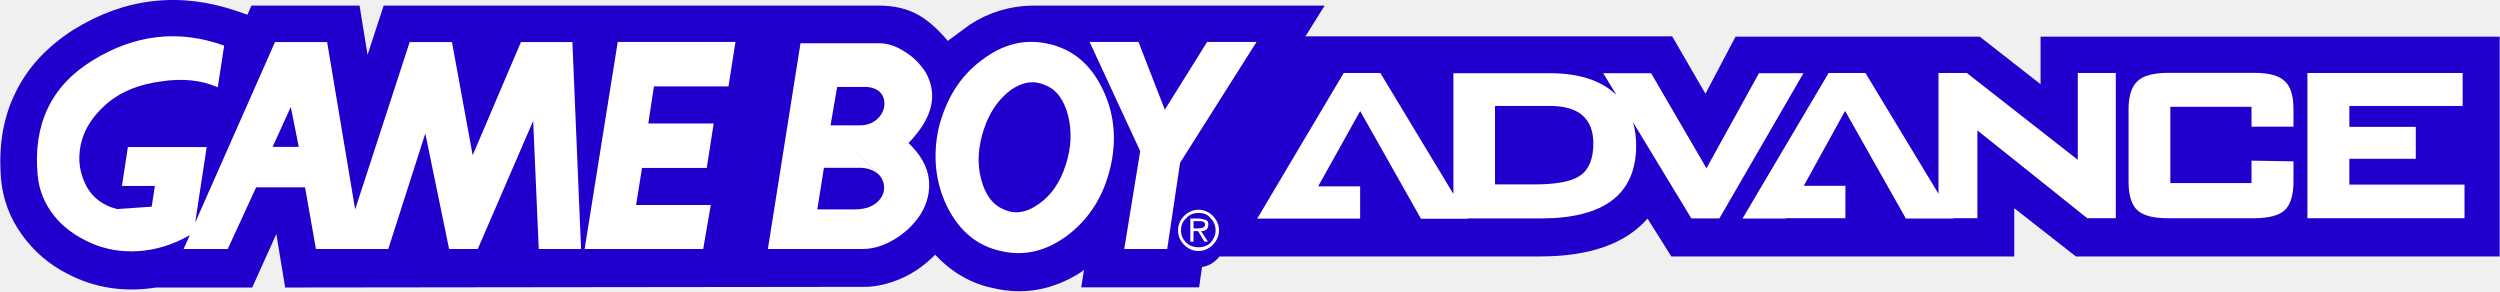
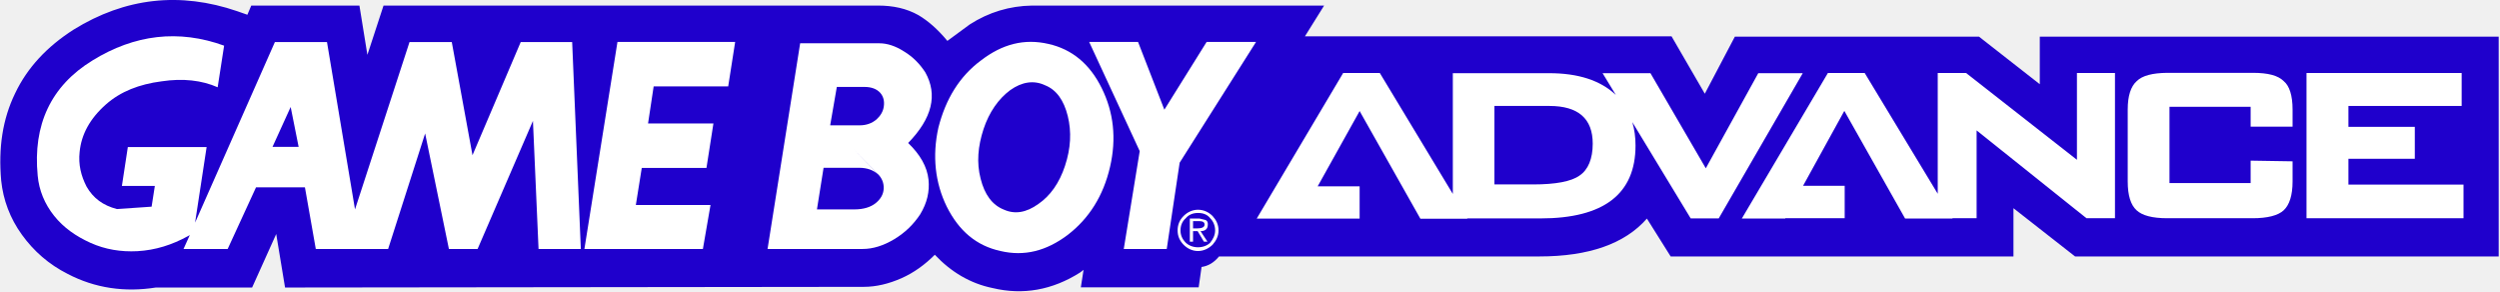
- <svg xmlns="http://www.w3.org/2000/svg" version="1.1" id="svg2" x="0px" y="0px" width="566.929px" height="66.041px" viewBox="0 0 566.929 66.041" enable-background="new 0 0 566.929 66.041" xml:space="preserve">
-   <path id="path10" fill="#1F00CC" d="M296.042,8.236l4.352-6.971h-66.25c-5.084,0.076-9.82,1.502-14.135,4.274l-5.084,3.736  c-2.234-2.696-4.43-4.584-6.588-5.854c-2.695-1.502-5.699-2.156-9.127-2.156H87.009l-3.66,11.169L81.541,1.266H57.003l-0.885,2.079  l-2.311-0.809c-12.943-4.43-25.383-3.081-37.131,4.198c-5.971,3.813-10.477,8.59-13.25,14.443c-2.85,5.855-3.814,12.364-3.158,19.76  c0.461,4.43,2.002,8.551,4.699,12.287c2.695,3.736,6.123,6.74,10.398,8.897c6.201,3.235,12.941,4.198,19.99,3.081h21.84  l5.469-12.133l2.004,12.133l131.266-0.153c2.852,0,5.701-0.694,8.59-1.964c2.85-1.271,5.314-3.082,7.549-5.316  c3.66,3.891,8.012,6.51,13.096,7.55c6.895,1.656,13.559,0.462,19.836-3.505l0.811-0.617l-0.617,3.968h26.73l0.656-4.622  c1.578-0.23,2.85-1.039,3.967-2.389h72.682c11.17,0,19.373-2.85,24.381-8.589l5.393,8.589h77.768V47.217l13.98,10.938h96.102V8.313  H462.744v10.784L448.955,8.313h-55.387l-6.818,12.942l-7.549-13.02H296.042L296.042,8.236z" />
-   <path id="path12" fill="#FFFFFF" d="M313.027,16.557h-8.318l-19.605,33.009h23.342v-7.318h-9.514l9.514-17.063l13.789,24.42h10.631  v-0.076h16.6c14.367,0,21.57-5.547,21.57-16.523c0-1.888-0.23-3.66-0.732-5.316l13.25,21.84h6.355l19.066-32.932h-10.092  L386.98,38.164l-12.557-21.568h-10.861l3.004,4.93c-3.504-3.313-8.551-4.93-15.137-4.93h-21.84V43.98L313.027,16.557L313.027,16.557  z M338.988,24.028h12.52c6.508,0,9.82,2.851,9.82,8.551c0,3.429-1.039,5.932-3.004,7.241c-1.887,1.348-5.469,2.003-10.477,2.003  h-8.82V24.028H338.988z" />
-   <polygon id="polygon14" fill="#FFFFFF" points="423.033,16.557 414.675,16.557 395.146,49.565 405.007,49.565 405.007,49.488   418.488,49.488 418.488,42.131 409.052,42.131 418.412,25.146 432.201,49.565 442.947,49.565 442.947,49.488 448.416,49.488   448.416,29.575 473.337,49.488 479.808,49.488 479.808,16.557 471.179,16.557 471.179,36.238 446.027,16.557 439.595,16.557   439.595,43.941 " />
-   <path id="path16" fill="#FFFFFF" d="M484.738,18.404c-1.348,1.195-2.041,3.352-2.041,6.434v16.33c0,3.159,0.693,5.316,2.002,6.51  c1.271,1.195,3.582,1.811,6.973,1.811h19.373c3.352,0,5.777-0.616,7.049-1.811c1.271-1.193,2.004-3.351,2.004-6.51v-4.583  l-9.514-0.154v5.085h-18.412V24.221h18.412v4.507h9.514v-3.89c0-3.236-0.732-5.393-2.004-6.434  c-1.271-1.271-3.504-1.887-7.049-1.887h-19.373C488.32,16.557,486.009,17.135,484.738,18.404L484.738,18.404z" />
-   <polygon id="polygon18" fill="#FFFFFF" points="532.769,28.766 532.769,24.028 558.458,24.028 558.458,16.557 523.255,16.557   523.255,49.488 558.882,49.488 558.882,41.862 532.769,41.862 532.769,36.008 547.83,36.008 547.83,28.766 " />
-   <path id="path20" fill="#FFFFFF" d="M50.841,10.354C40.519,6.619,30.542,7.813,20.99,13.706C11.554,19.483,7.433,28.304,8.55,39.82  c0.307,3.352,1.578,6.433,3.736,9.129c2.156,2.696,4.93,4.621,8.242,6.123c3.35,1.503,6.895,2.08,10.631,1.888  c4.121-0.231,7.857-1.425,11.516-3.429l0.385-0.23l-1.424,3.158H51.65l6.434-13.981h11.092l2.465,13.981h16.41l8.396-26.191  l5.393,26.191h6.508l12.557-29.041l1.271,29.041h9.592l-1.965-46.914H118.13l-10.938,25.652l-4.699-25.652h-9.592L80.539,47.484  L74.183,9.545H62.359L44.255,50.489l2.619-17.141H29.001l-1.348,8.821h7.473l-0.732,4.698l-7.857,0.54  c-3.158-0.809-5.393-2.465-6.895-5.085c-1.271-2.465-1.887-5.007-1.578-7.856c0.385-3.968,2.311-7.55,5.969-10.785  c3.313-2.928,7.551-4.584,12.635-5.238c4.854-0.732,9.129-0.231,12.711,1.348L50.841,10.354L50.841,10.354z M67.751,33.311H61.82  l4.121-9.051L67.751,33.311z" />
-   <polygon id="polygon22" fill="#FFFFFF" points="166.779,9.508 140.085,9.508 132.576,56.46 159.46,56.46 161.193,46.484   144.246,46.484 145.593,38.087 160.269,38.087 161.847,27.996 147.019,27.996 148.291,19.6 165.199,19.6 " />
-   <polygon id="polygon24" fill="#FFFFFF" points="284.949,9.508 273.74,9.508 264.15,24.875 258.179,9.508 247.087,9.508   258.564,34.273 254.945,56.46 264.689,56.46 267.617,36.894 " />
-   <path id="path26" fill="#FFFFFF" d="M237.88,9.97c-5.469-1.271-10.477,0-15.33,3.736c-4.852,3.582-8.012,8.743-9.668,15.253  c-1.424,6.432-0.73,12.518,1.889,17.871c2.773,5.547,6.74,8.898,12.209,10.092c5.393,1.271,10.4,0,15.254-3.659  c4.854-3.736,8.088-8.897,9.59-15.407c1.502-6.432,0.811-12.44-1.887-17.871C247.24,14.515,243.197,11.164,237.88,9.97L237.88,9.97z   M237.072,19.329c2.619,1.04,4.275,3.429,5.162,6.972c0.885,3.582,0.693,7.318-0.617,11.285c-1.271,3.891-3.35,6.818-6.047,8.667  c-2.773,2.003-5.393,2.388-7.857,1.271c-2.619-1.04-4.352-3.429-5.238-6.972c-0.963-3.659-0.617-7.396,0.654-11.285  c1.271-3.813,3.352-6.818,6.047-8.821C231.833,18.559,234.531,18.135,237.072,19.329L237.072,19.329z" />
-   <path id="path28" fill="#FFFFFF" d="M205.025,11.626c-1.887-1.194-3.736-1.81-5.545-1.81h-17.949l-7.396,46.644h21.57  c2.311,0,4.699-0.731,7.203-2.233c2.465-1.503,4.352-3.352,5.854-5.624c1.58-2.618,2.156-5.161,1.889-7.856  c-0.309-2.928-1.889-5.701-4.623-8.32c5.469-5.623,6.74-10.939,3.891-16.023C208.685,14.515,207.144,12.896,205.025,11.626z   M188.347,28.381l1.502-8.666h6.279c1.58,0,2.773,0.461,3.582,1.348c0.693,0.809,0.963,1.811,0.809,3.004  c-0.154,1.195-0.73,2.157-1.656,3.005c-1.039,0.886-2.311,1.349-3.813,1.349h-6.703l10.861,11.092  c0.887,0.887,1.35,2.042,1.271,3.313c-0.076,1.271-0.693,2.312-1.811,3.236c-1.115,0.885-2.695,1.425-4.852,1.425h-8.475  l1.502-9.437h8.088c1.811,0,3.236,0.539,4.275,1.502L188.347,28.381L188.347,28.381z" />
-   <path id="path30" fill="#FFFFFF" d="M276.437,52.262c0-1.349-0.539-2.389-1.35-3.275c-0.885-0.885-2.002-1.424-3.311-1.424  c-1.271,0-2.389,0.539-3.275,1.424c-0.885,0.887-1.348,1.965-1.348,3.275c0,1.271,0.463,2.311,1.348,3.234  c0.887,0.887,2.004,1.426,3.275,1.426c1.27,0,2.387-0.539,3.311-1.426C275.898,54.572,276.437,53.533,276.437,52.262z   M274.548,49.488c0.693,0.693,1.117,1.656,1.117,2.773c0,1.04-0.461,1.965-1.117,2.773c-0.654,0.654-1.656,1.04-2.771,1.04  c-1.117,0-2.08-0.386-2.773-1.04c-0.811-0.809-1.195-1.732-1.195-2.773c0-1.117,0.387-2.08,1.195-2.773  c0.654-0.809,1.656-1.194,2.773-1.194C272.931,48.294,273.894,48.641,274.548,49.488z" />
-   <path id="path32" fill="#FFFFFF" d="M273.433,49.873l-1.271-0.308h-2.234v5.238h0.732v-2.388h1.039l1.426,2.388h0.809l-1.58-2.388  c1.041,0,1.656-0.462,1.656-1.502C274.048,50.451,273.894,50.027,273.433,49.873z M273.279,50.914c0,0.616-0.617,0.885-1.734,0.885  h-0.885v-1.656h1.424C272.931,50.143,273.279,50.451,273.279,50.914L273.279,50.914z" />
+ <svg xmlns="http://www.w3.org/2000/svg" enable-background="new 0 0 566.929 66.041" version="1.1" viewBox="0 0 566.93 66.041" xml:space="preserve">
+   <path d="m296.04 8.236 4.352-6.971h-66.25c-5.084 0.076-9.82 1.502-14.135 4.274l-5.084 3.736c-2.234-2.696-4.43-4.584-6.588-5.854-2.695-1.502-5.699-2.156-9.127-2.156h-112.2l-3.66 11.169-1.808-11.168h-24.538l-0.885 2.079-2.311-0.809c-12.943-4.43-25.383-3.081-37.131 4.198-5.971 3.813-10.477 8.59-13.25 14.443-2.85 5.855-3.814 12.364-3.158 19.76 0.461 4.43 2.002 8.551 4.699 12.287 2.695 3.736 6.123 6.74 10.398 8.897 6.201 3.235 12.941 4.198 19.99 3.081h21.84l5.469-12.133 2.004 12.133 131.27-0.153c2.852 0 5.701-0.694 8.59-1.964 2.85-1.271 5.314-3.082 7.549-5.316 3.66 3.891 8.012 6.51 13.096 7.55 6.895 1.656 13.559 0.462 19.836-3.505l0.811-0.617-0.617 3.968h26.73l0.656-4.622c1.578-0.23 2.85-1.039 3.967-2.389h72.682c11.17 0 19.373-2.85 24.381-8.589l5.393 8.589h77.768v-10.937l13.98 10.938h96.102v-49.842h-104.11v10.784l-13.789-10.784h-55.387l-6.818 12.942-7.549-13.02h-83.159v1e-3z" fill="#1F00CC" />
+   <path d="m313.03 16.557h-8.318l-19.605 33.009h23.342v-7.318h-9.514l9.514-17.063 13.789 24.42h10.631v-0.076h16.6c14.367 0 21.57-5.547 21.57-16.523 0-1.888-0.23-3.66-0.732-5.316l13.25 21.84h6.355l19.066-32.932h-10.092l-11.903 21.566-12.557-21.568h-10.861l3.004 4.93c-3.504-3.313-8.551-4.93-15.137-4.93h-21.84v27.384l-16.562-27.423zm25.961 7.471h12.52c6.508 0 9.82 2.851 9.82 8.551 0 3.429-1.039 5.932-3.004 7.241-1.887 1.348-5.469 2.003-10.477 2.003h-8.82v-17.795h-0.039z" fill="#fff" />
+   <polygon points="423.03 16.557 414.68 16.557 395.15 49.565 405.01 49.565 405.01 49.488 418.49 49.488 418.49 42.131 409.05 42.131 418.41 25.146 432.2 49.565 442.95 49.565 442.95 49.488 448.42 49.488 448.42 29.575 473.34 49.488 479.81 49.488 479.81 16.557 471.18 16.557 471.18 36.238 446.03 16.557 439.6 16.557 439.6 43.941" fill="#fff" />
+   <path d="m484.74 18.404c-1.348 1.195-2.041 3.352-2.041 6.434v16.33c0 3.159 0.693 5.316 2.002 6.51 1.271 1.195 3.582 1.811 6.973 1.811h19.373c3.352 0 5.777-0.616 7.049-1.811 1.271-1.193 2.004-3.351 2.004-6.51v-4.583l-9.514-0.154v5.085h-18.412v-17.295h18.412v4.507h9.514v-3.89c0-3.236-0.732-5.393-2.004-6.434-1.271-1.271-3.504-1.887-7.049-1.887h-19.373c-3.352 0.04-5.663 0.618-6.934 1.887z" fill="#fff" />
+   <polygon points="532.77 28.766 532.77 24.028 558.46 24.028 558.46 16.557 523.26 16.557 523.26 49.488 558.88 49.488 558.88 41.862 532.77 41.862 532.77 36.008 547.83 36.008 547.83 28.766" fill="#fff" />
+   <path d="m50.841 10.354c-10.322-3.735-20.299-2.541-29.851 3.352-9.436 5.777-13.557 14.598-12.44 26.114 0.307 3.352 1.578 6.433 3.736 9.129 2.156 2.696 4.93 4.621 8.242 6.123 3.35 1.503 6.895 2.08 10.631 1.888 4.121-0.231 7.857-1.425 11.516-3.429l0.385-0.23-1.424 3.158h10.014l6.434-13.981h11.092l2.465 13.981h16.41l8.396-26.191 5.393 26.191h6.508l12.557-29.041 1.271 29.041h9.592l-1.965-46.914h-11.673l-10.938 25.652-4.699-25.652h-9.592l-12.362 37.939-6.356-37.939h-11.824l-18.104 40.944 2.619-17.141h-17.873l-1.348 8.821h7.473l-0.732 4.698-7.857 0.54c-3.158-0.809-5.393-2.465-6.895-5.085-1.271-2.465-1.887-5.007-1.578-7.856 0.385-3.968 2.311-7.55 5.969-10.785 3.313-2.928 7.551-4.584 12.635-5.238 4.854-0.732 9.129-0.231 12.711 1.348l1.462-9.437zm16.91 22.957h-5.931l4.121-9.051 1.81 9.051z" fill="#fff" />
+   <polygon points="166.78 9.508 140.08 9.508 132.58 56.46 159.46 56.46 161.19 46.484 144.25 46.484 145.59 38.087 160.27 38.087 161.85 27.996 147.02 27.996 148.29 19.6 165.2 19.6" fill="#fff" />
+   <polygon points="284.95 9.508 273.74 9.508 264.15 24.875 258.18 9.508 247.09 9.508 258.56 34.273 254.94 56.46 264.69 56.46 267.62 36.894" fill="#fff" />
+   <path d="m237.88 9.97c-5.469-1.271-10.477 0-15.33 3.736-4.852 3.582-8.012 8.743-9.668 15.253-1.424 6.432-0.73 12.518 1.889 17.871 2.773 5.547 6.74 8.898 12.209 10.092 5.393 1.271 10.4 0 15.254-3.659 4.854-3.736 8.088-8.897 9.59-15.407 1.502-6.432 0.811-12.44-1.887-17.871-2.697-5.47-6.74-8.821-12.057-10.015zm-0.808 9.359c2.619 1.04 4.275 3.429 5.162 6.972 0.885 3.582 0.693 7.318-0.617 11.285-1.271 3.891-3.35 6.818-6.047 8.667-2.773 2.003-5.393 2.388-7.857 1.271-2.619-1.04-4.352-3.429-5.238-6.972-0.963-3.659-0.617-7.396 0.654-11.285 1.271-3.813 3.352-6.818 6.047-8.821 2.657-1.887 5.355-2.311 7.896-1.117z" fill="#fff" />
+   <path d="m205.02 11.626c-1.887-1.194-3.736-1.81-5.545-1.81h-17.949l-7.396 46.644h21.57c2.311 0 4.699-0.731 7.203-2.233 2.465-1.503 4.352-3.352 5.854-5.624 1.58-2.618 2.156-5.161 1.889-7.856-0.309-2.928-1.889-5.701-4.623-8.32 5.469-5.623 6.74-10.939 3.891-16.023-1.234-1.889-2.775-3.508-4.894-4.778zm-16.678 16.755 1.502-8.666h6.279c1.58 0 2.773 0.461 3.582 1.348 0.693 0.809 0.963 1.811 0.809 3.004-0.154 1.195-0.73 2.157-1.656 3.005-1.039 0.886-2.311 1.349-3.813 1.349h-6.703l10.861 11.092c0.887 0.887 1.35 2.042 1.271 3.313-0.076 1.271-0.693 2.312-1.811 3.236-1.115 0.885-2.695 1.425-4.852 1.425h-8.475l1.502-9.437h8.088c1.811 0 3.236 0.539 4.275 1.502l-10.859-11.171z" fill="#fff" />
+   <path d="m276.44 52.262c0-1.349-0.539-2.389-1.35-3.275-0.885-0.885-2.002-1.424-3.311-1.424-1.271 0-2.389 0.539-3.275 1.424-0.885 0.887-1.348 1.965-1.348 3.275 0 1.271 0.463 2.311 1.348 3.234 0.887 0.887 2.004 1.426 3.275 1.426 1.27 0 2.387-0.539 3.311-1.426 0.811-0.924 1.35-1.963 1.35-3.234zm-1.889-2.774c0.693 0.693 1.117 1.656 1.117 2.773 0 1.04-0.461 1.965-1.117 2.773-0.654 0.654-1.656 1.04-2.771 1.04-1.117 0-2.08-0.386-2.773-1.04-0.811-0.809-1.195-1.732-1.195-2.773 0-1.117 0.387-2.08 1.195-2.773 0.654-0.809 1.656-1.194 2.773-1.194 1.154 0 2.117 0.347 2.771 1.194z" fill="#fff" />
+   <path d="m273.43 49.873-1.271-0.308h-2.234v5.238h0.732v-2.388h1.039l1.426 2.388h0.809l-1.58-2.388c1.041 0 1.656-0.462 1.656-1.502 0.038-0.462-0.116-0.886-0.577-1.04zm-0.154 1.041c0 0.616-0.617 0.885-1.734 0.885h-0.885v-1.656h1.424c0.847 0 1.195 0.308 1.195 0.771z" fill="#fff" />
</svg>
